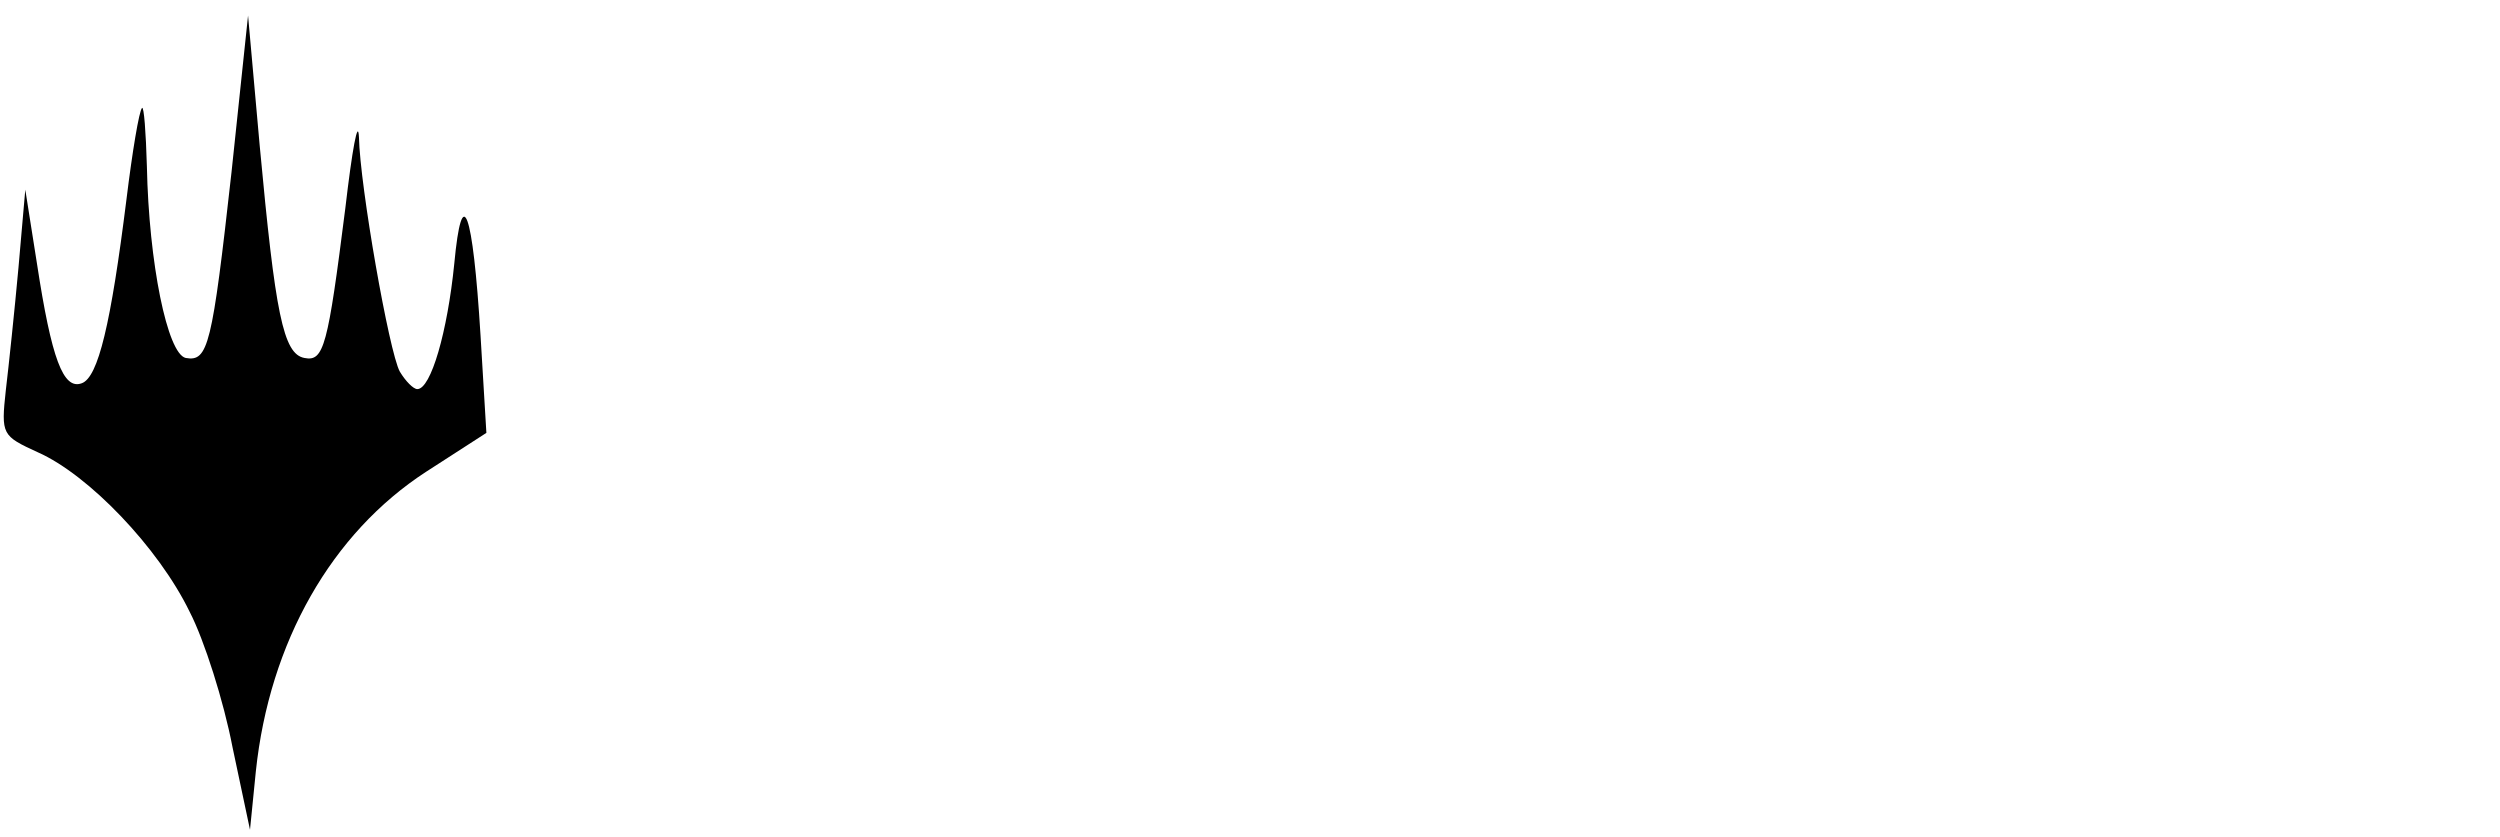
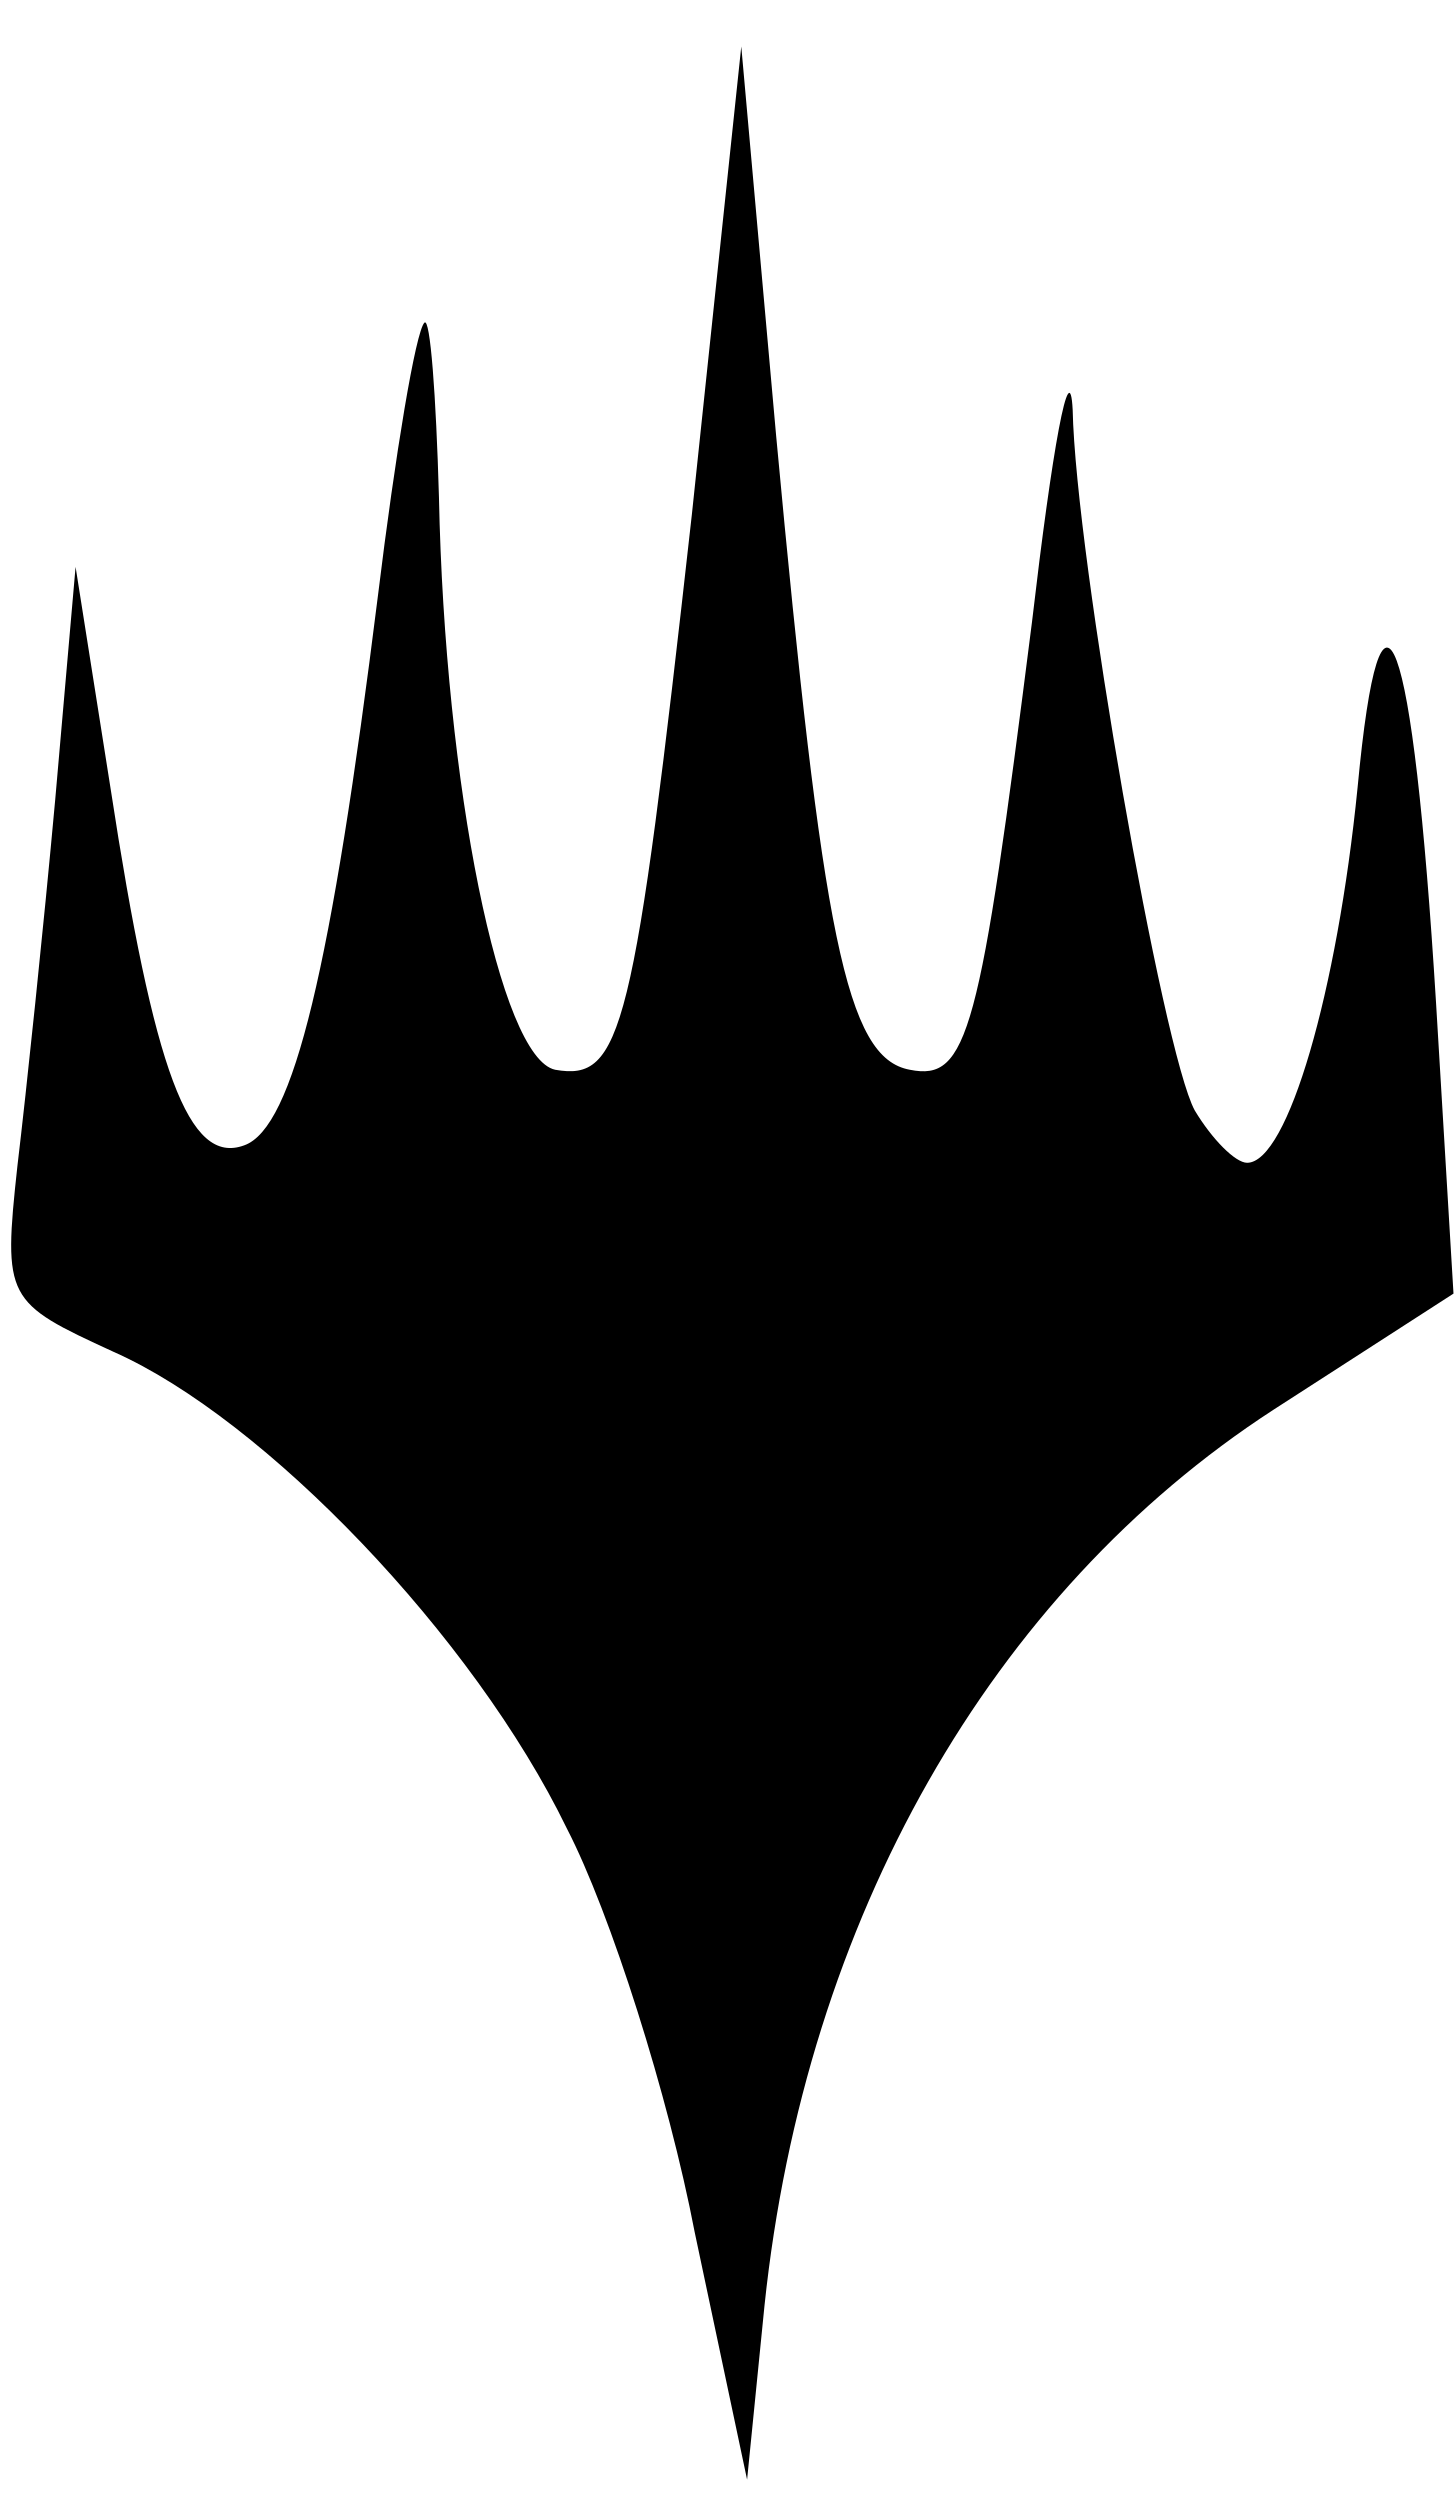
- <svg xmlns="http://www.w3.org/2000/svg" version="1.0" viewBox="0 0 257 86">
+ <svg xmlns="http://www.w3.org/2000/svg" version="1.0" viewBox="0 0 50 86">
  <path d="M23.8 17.7c-2 17.9-2.4 19.5-4.7 19.1-1.9-.4-3.8-9.8-4-19.7-.1-3.5-.3-6.2-.5-6-.3.3-1 4.5-1.6 9.4-1.6 12.8-2.9 18.3-4.6 18.9-1.9.7-3.1-2.5-4.6-12.3l-1.2-7.6-.7 8C1.5 31.9.9 37.6.6 40.1c-.5 4.6-.4 4.7 3.3 6.4 5.2 2.3 12.4 9.8 15.6 16.4 1.5 2.9 3.5 9.2 4.4 13.9l1.8 8.5.6-6c1.4-13.3 7.8-24.5 17.5-30.8l6.2-4-.6-10c-.8-13-1.9-15.9-2.7-7.4-.7 7-2.4 12.9-3.8 12.9-.4 0-1.2-.8-1.8-1.8-1.1-2-4.1-19.1-4.2-24.1-.1-2-.7 1.3-1.4 7.3-1.8 14.2-2.2 15.8-4.2 15.4-2.2-.4-3-4.6-4.6-21.8L25.5 1.6l-1.7 16.1z" />
</svg>
